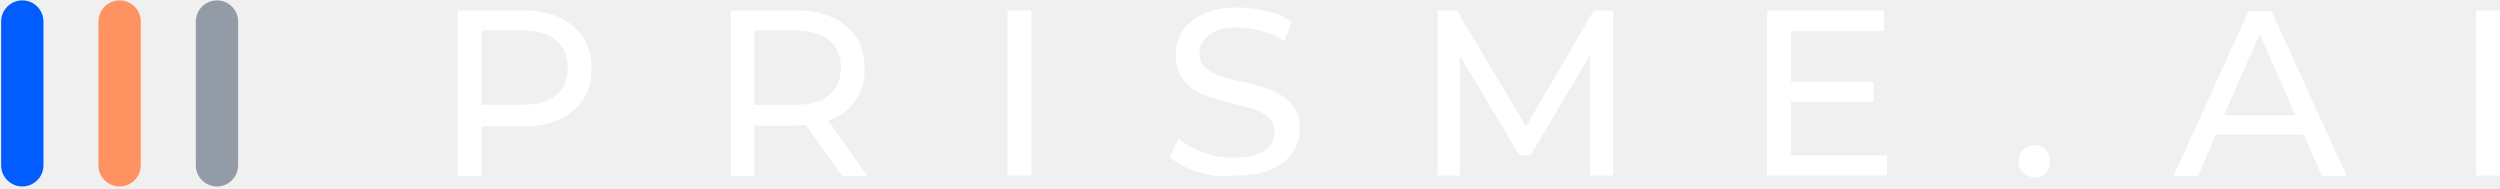
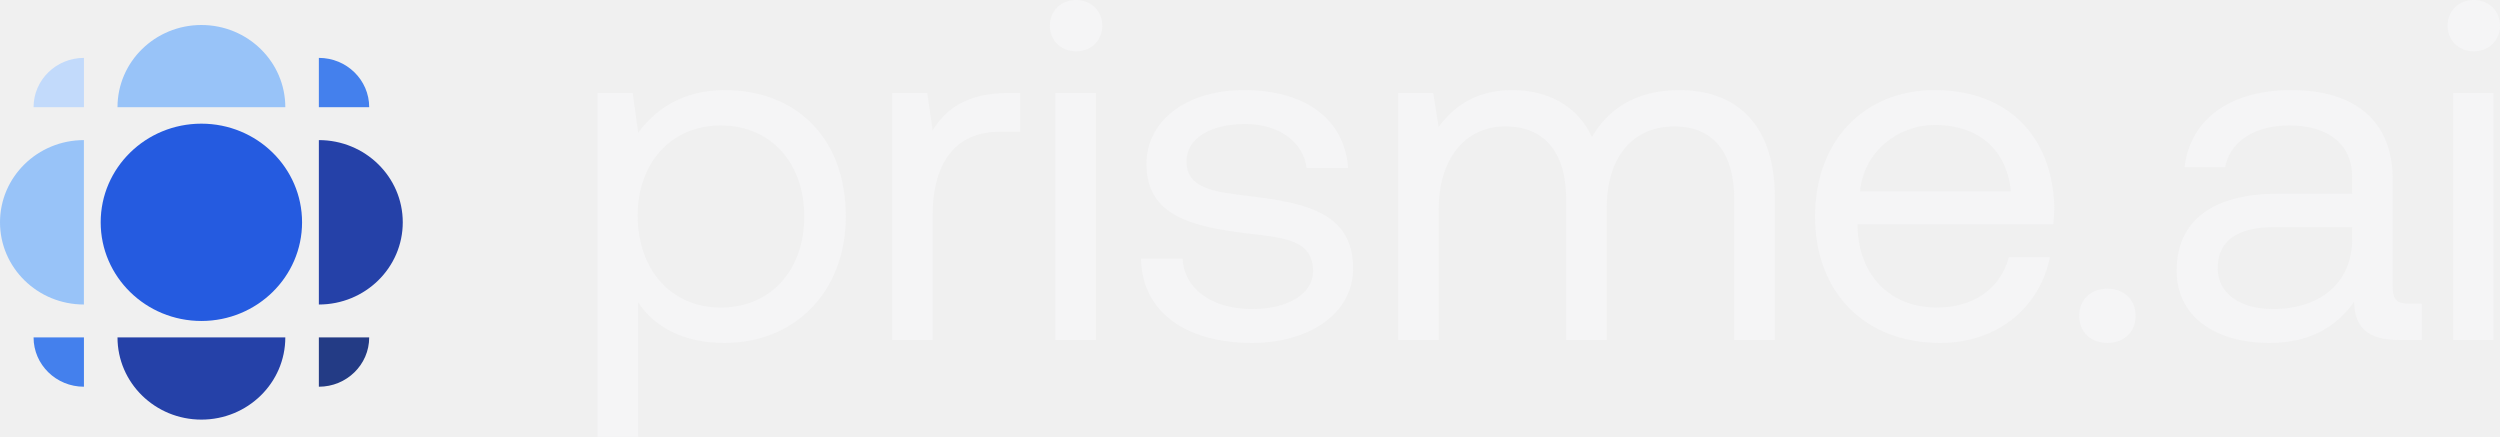
- <svg xmlns="http://www.w3.org/2000/svg" width="239" height="18" viewBox="0 0 239 18" fill="none">
-   <g clip-path="url(#clip0_251_2330)">
-     <path d="M54.781 2.488C55.919 3.483 56.559 4.834 56.559 6.54C56.559 8.246 55.99 9.596 54.781 10.591C53.571 11.587 52.007 12.084 49.944 12.084H46.032V16.847H43.756V0.995H49.944C52.007 0.995 53.643 1.493 54.781 2.488ZM53.145 9.099C53.927 8.459 54.283 7.606 54.283 6.469C54.283 5.331 53.927 4.478 53.145 3.838C52.362 3.199 51.295 2.914 49.873 2.914H46.032V10.023H49.873C51.295 10.023 52.433 9.738 53.145 9.099Z" fill="white" />
-     <path d="M80.457 16.776L77.043 11.942C76.617 11.942 76.261 12.013 76.047 12.013H72.135V16.847H69.859V0.995H76.047C78.11 0.995 79.675 1.493 80.884 2.488C82.093 3.483 82.662 4.834 82.662 6.54C82.662 7.748 82.378 8.814 81.737 9.667C81.169 10.52 80.244 11.16 79.177 11.516L82.947 16.847H80.457V16.776ZM79.248 9.099C80.03 8.459 80.386 7.606 80.386 6.469C80.386 5.331 80.03 4.478 79.248 3.838C78.466 3.199 77.399 2.914 75.976 2.914H72.135V10.023H75.976C77.399 10.023 78.466 9.738 79.248 9.099Z" fill="white" />
-     <path d="M96.319 0.995H98.595V16.776H96.319V0.995Z" fill="white" />
-     <path d="M114.456 16.421C113.318 16.065 112.465 15.568 111.825 14.999L112.678 13.222C113.247 13.79 114.03 14.217 115.025 14.572C115.95 14.928 116.946 15.07 117.942 15.07C119.222 15.07 120.218 14.857 120.858 14.43C121.498 14.004 121.854 13.364 121.854 12.653C121.854 12.084 121.711 11.658 121.356 11.302C121 10.947 120.573 10.734 120.075 10.521C119.577 10.307 118.795 10.165 117.87 9.881C116.661 9.596 115.737 9.312 115.025 9.028C114.314 8.743 113.674 8.317 113.176 7.677C112.678 7.108 112.394 6.255 112.394 5.26C112.394 4.407 112.607 3.625 113.034 2.985C113.461 2.275 114.172 1.777 115.025 1.35C115.95 0.924 117.017 0.711 118.368 0.711C119.293 0.711 120.218 0.853 121.142 1.066C122.067 1.279 122.849 1.635 123.49 2.132L122.778 3.909C122.138 3.483 121.427 3.199 120.644 2.985C119.862 2.772 119.151 2.63 118.44 2.63C117.159 2.63 116.235 2.843 115.594 3.341C114.954 3.838 114.67 4.407 114.67 5.118C114.67 5.687 114.883 6.113 115.239 6.469C115.594 6.824 116.021 7.037 116.59 7.251C117.159 7.464 117.87 7.606 118.795 7.819C120.004 8.104 120.929 8.388 121.64 8.672C122.351 8.957 122.992 9.383 123.49 9.952C123.987 10.521 124.272 11.302 124.272 12.298C124.272 13.151 124.059 13.861 123.561 14.572C123.134 15.283 122.422 15.781 121.498 16.207C120.573 16.634 119.435 16.776 118.084 16.776C116.732 16.989 115.594 16.776 114.456 16.421Z" fill="white" />
-     <path d="M152.01 16.776V5.26L146.32 14.857H145.253L139.563 5.331V16.776H137.429V0.995H139.278L145.893 12.084L152.366 0.995H154.215V16.776H152.01Z" fill="white" />
-     <path d="M180.39 14.786V16.776H168.939V0.995H180.106V2.985H171.215V7.819H179.11V9.738H171.215V14.857H180.39V14.786Z" fill="white" />
-     <path d="M193.408 16.491C193.124 16.207 192.981 15.852 192.981 15.354C192.981 14.928 193.124 14.572 193.408 14.288C193.693 14.003 194.048 13.861 194.475 13.861C194.902 13.861 195.258 14.003 195.542 14.288C195.827 14.572 195.969 14.928 195.969 15.425C195.969 15.923 195.827 16.278 195.542 16.562C195.258 16.847 194.902 16.989 194.475 16.989C194.048 16.918 193.693 16.776 193.408 16.491Z" fill="white" />
-     <path d="M220.223 12.867H211.83L210.123 16.847H207.776L214.96 1.066H217.165L224.349 16.847H222.001L220.223 12.867ZM219.441 11.018L216.027 3.27L212.612 11.018H219.441Z" fill="white" />
-     <path d="M236.724 0.995H239V16.776H236.724V0.995Z" fill="white" />
-     <path fill-rule="evenodd" clip-rule="evenodd" d="M2.132 0.038C3.25 0.038 4.156 0.944 4.156 2.062V15.801C4.156 16.919 3.25 17.825 2.132 17.825C1.014 17.825 0.108 16.919 0.108 15.801V2.062C0.108 0.944 1.014 0.038 2.132 0.038Z" fill="#015DFF" />
-     <path fill-rule="evenodd" clip-rule="evenodd" d="M11.434 0.038C12.552 0.038 13.458 0.944 13.458 2.062V15.801C13.458 16.919 12.552 17.825 11.434 17.825C10.316 17.825 9.41 16.919 9.41 15.801V2.062C9.41 0.944 10.316 0.038 11.434 0.038Z" fill="#FF9261" />
-     <path fill-rule="evenodd" clip-rule="evenodd" d="M20.743 0.038C21.86 0.038 22.766 0.944 22.766 2.062V15.801C22.766 16.919 21.86 17.825 20.743 17.825C19.625 17.825 18.719 16.919 18.719 15.801V2.062C18.719 0.944 19.625 0.038 20.743 0.038Z" fill="#939CA6" />
-   </g>
-   <defs>
-     <clipPath id="clip0_251_2330">
-       <rect width="239" height="18" fill="white" />
-     </clipPath>
-   </defs>
+ <svg xmlns="http://www.w3.org/2000/svg" width="103" height="18" viewBox="0 0 103 18" fill="none">
+   <path d="M29.857 3.712C32.729 3.712 34.847 5.608 34.847 8.92C34.847 12.033 32.729 14.129 29.857 14.129C28.105 14.129 26.924 13.43 26.292 12.452V18H24.622V3.831H26.068L26.292 5.468C26.985 4.53 28.105 3.712 29.857 3.712ZM29.694 12.672C31.751 12.672 33.136 11.135 33.136 8.92C33.136 6.705 31.751 5.169 29.694 5.169C27.657 5.169 26.272 6.705 26.272 8.88C26.272 11.115 27.657 12.672 29.694 12.672Z" fill="#F5F5F6" />
+   <path d="M41.563 3.831H42.031V5.428H41.196C39.017 5.428 38.426 7.204 38.426 8.82V14.009H36.756V3.831H38.202L38.426 5.368C38.915 4.59 39.709 3.831 41.563 3.831Z" fill="#F5F5F6" />
+   <path d="M44.335 2.115C43.724 2.115 43.255 1.676 43.255 1.058C43.255 0.439 43.724 0 44.335 0C44.946 0 45.414 0.439 45.414 1.058C45.414 1.676 44.946 2.115 44.335 2.115ZM43.479 14.009V3.831H45.149V14.009H43.479Z" fill="#F5F5F6" />
+   <path d="M47.01 10.656H48.721C48.782 11.854 49.861 12.732 51.593 12.732C53.059 12.732 54.098 12.113 54.098 11.175C54.098 9.898 52.958 9.798 51.409 9.619C49.087 9.339 47.234 8.88 47.234 6.765C47.234 4.909 48.965 3.692 51.308 3.712C53.67 3.732 55.381 4.809 55.544 6.925H53.833C53.711 5.887 52.733 5.109 51.308 5.109C49.861 5.109 48.884 5.707 48.884 6.645C48.884 7.763 49.984 7.902 51.491 8.082C53.854 8.361 55.748 8.8 55.748 11.055C55.748 12.951 53.894 14.129 51.593 14.129C48.904 14.129 47.05 12.891 47.01 10.656Z" fill="#F5F5F6" />
+   <path d="M69.192 3.712C71.351 3.712 73.123 4.929 73.123 8.142V14.009H71.453V8.242C71.453 6.246 70.557 5.208 68.988 5.208C67.257 5.208 66.198 6.486 66.198 8.561V14.009H64.528V8.242C64.528 6.246 63.611 5.208 62.022 5.208C60.311 5.208 59.272 6.605 59.272 8.641V14.009H57.602V3.831H59.048L59.272 5.228C59.822 4.49 60.698 3.712 62.307 3.712C63.754 3.712 64.996 4.35 65.587 5.647C66.218 4.55 67.338 3.712 69.192 3.712Z" fill="#F5F5F6" />
+   <path d="M79.933 14.129C76.817 14.129 74.78 12.033 74.78 8.92C74.78 5.827 76.776 3.712 79.709 3.712C82.642 3.712 84.557 5.528 84.638 8.541C84.638 8.761 84.618 9 84.597 9.239H76.531V9.379C76.593 11.315 77.835 12.672 79.811 12.672C81.277 12.672 82.418 11.914 82.764 10.597H84.455C84.048 12.632 82.337 14.129 79.933 14.129ZM76.633 7.882H82.846C82.683 6.126 81.461 5.149 79.729 5.149C78.202 5.149 76.796 6.226 76.633 7.882Z" fill="#F5F5F6" />
+   <path d="M85.664 13.011C85.664 12.333 86.153 11.894 86.825 11.894C87.497 11.894 87.986 12.333 87.986 13.011C87.986 13.69 87.497 14.129 86.825 14.129C86.153 14.129 85.664 13.69 85.664 13.011Z" fill="#F5F5F6" />
+   <path d="M99.251 12.512H99.781V14.009H98.864C97.479 14.009 97.011 13.43 96.99 12.432C96.339 13.35 95.3 14.129 93.507 14.129C91.226 14.129 89.678 13.011 89.678 11.155C89.678 9.12 91.124 7.982 93.854 7.982H96.909V7.284C96.909 5.967 95.952 5.169 94.322 5.169C92.856 5.169 91.878 5.847 91.674 6.885H90.004C90.248 4.889 91.898 3.712 94.403 3.712C97.052 3.712 98.579 5.009 98.579 7.384V11.834C98.579 12.373 98.783 12.512 99.251 12.512ZM96.909 9.858V9.359H93.691C92.204 9.359 91.369 9.898 91.369 11.055C91.369 12.053 92.244 12.732 93.629 12.732C95.707 12.732 96.909 11.554 96.909 9.858Z" fill="#F5F5F6" />
+   <path d="M101.92 2.115C101.309 2.115 100.841 1.676 100.841 1.058C100.841 0.439 101.309 0 101.92 0C102.532 0 103 0.439 103 1.058C103 1.676 102.532 2.115 101.92 2.115ZM101.065 14.009V3.831H102.735V14.009H101.065Z" fill="#F5F5F6" />
+   <path d="M8.298 1.03C10.207 1.03 11.755 2.547 11.755 4.417H4.841C4.841 2.547 6.389 1.03 8.298 1.03Z" fill="#98C3F8" />
+   <path d="M4.148 9.159C4.148 6.914 6.006 5.095 8.297 5.095C10.588 5.095 12.445 6.914 12.445 9.159C12.445 11.404 10.588 13.224 8.297 13.224C6.006 13.224 4.148 11.404 4.148 9.159Z" fill="#255BE0" />
+   <path d="M3.457 5.772C1.548 5.772 0 7.289 0 9.159C0 11.03 1.548 12.546 3.457 12.546V5.772Z" fill="#98C3F8" />
+   <path d="M16.594 9.159C16.594 11.03 15.046 12.546 13.137 12.546V5.772C15.046 5.772 16.594 7.289 16.594 9.159Z" fill="#2541A8" />
+   <path d="M4.841 13.901C4.841 15.772 6.389 17.288 8.298 17.288C10.207 17.288 11.755 15.772 11.755 13.901H4.841Z" fill="#2541A8" />
+   <path d="M13.137 2.385C14.283 2.385 15.211 3.295 15.211 4.417H13.137V2.385Z" fill="#4480ED" />
+   <path d="M13.137 15.933C14.283 15.933 15.211 15.023 15.211 13.901H13.137V15.933Z" fill="#233B85" />
+   <path d="M1.383 4.417C1.383 3.295 2.312 2.385 3.458 2.385V4.417H1.383Z" fill="#C2DAFB" />
+   <path d="M1.383 13.901C1.383 15.024 2.312 15.933 3.458 15.933V13.901H1.383Z" fill="#4480ED" />
</svg>
